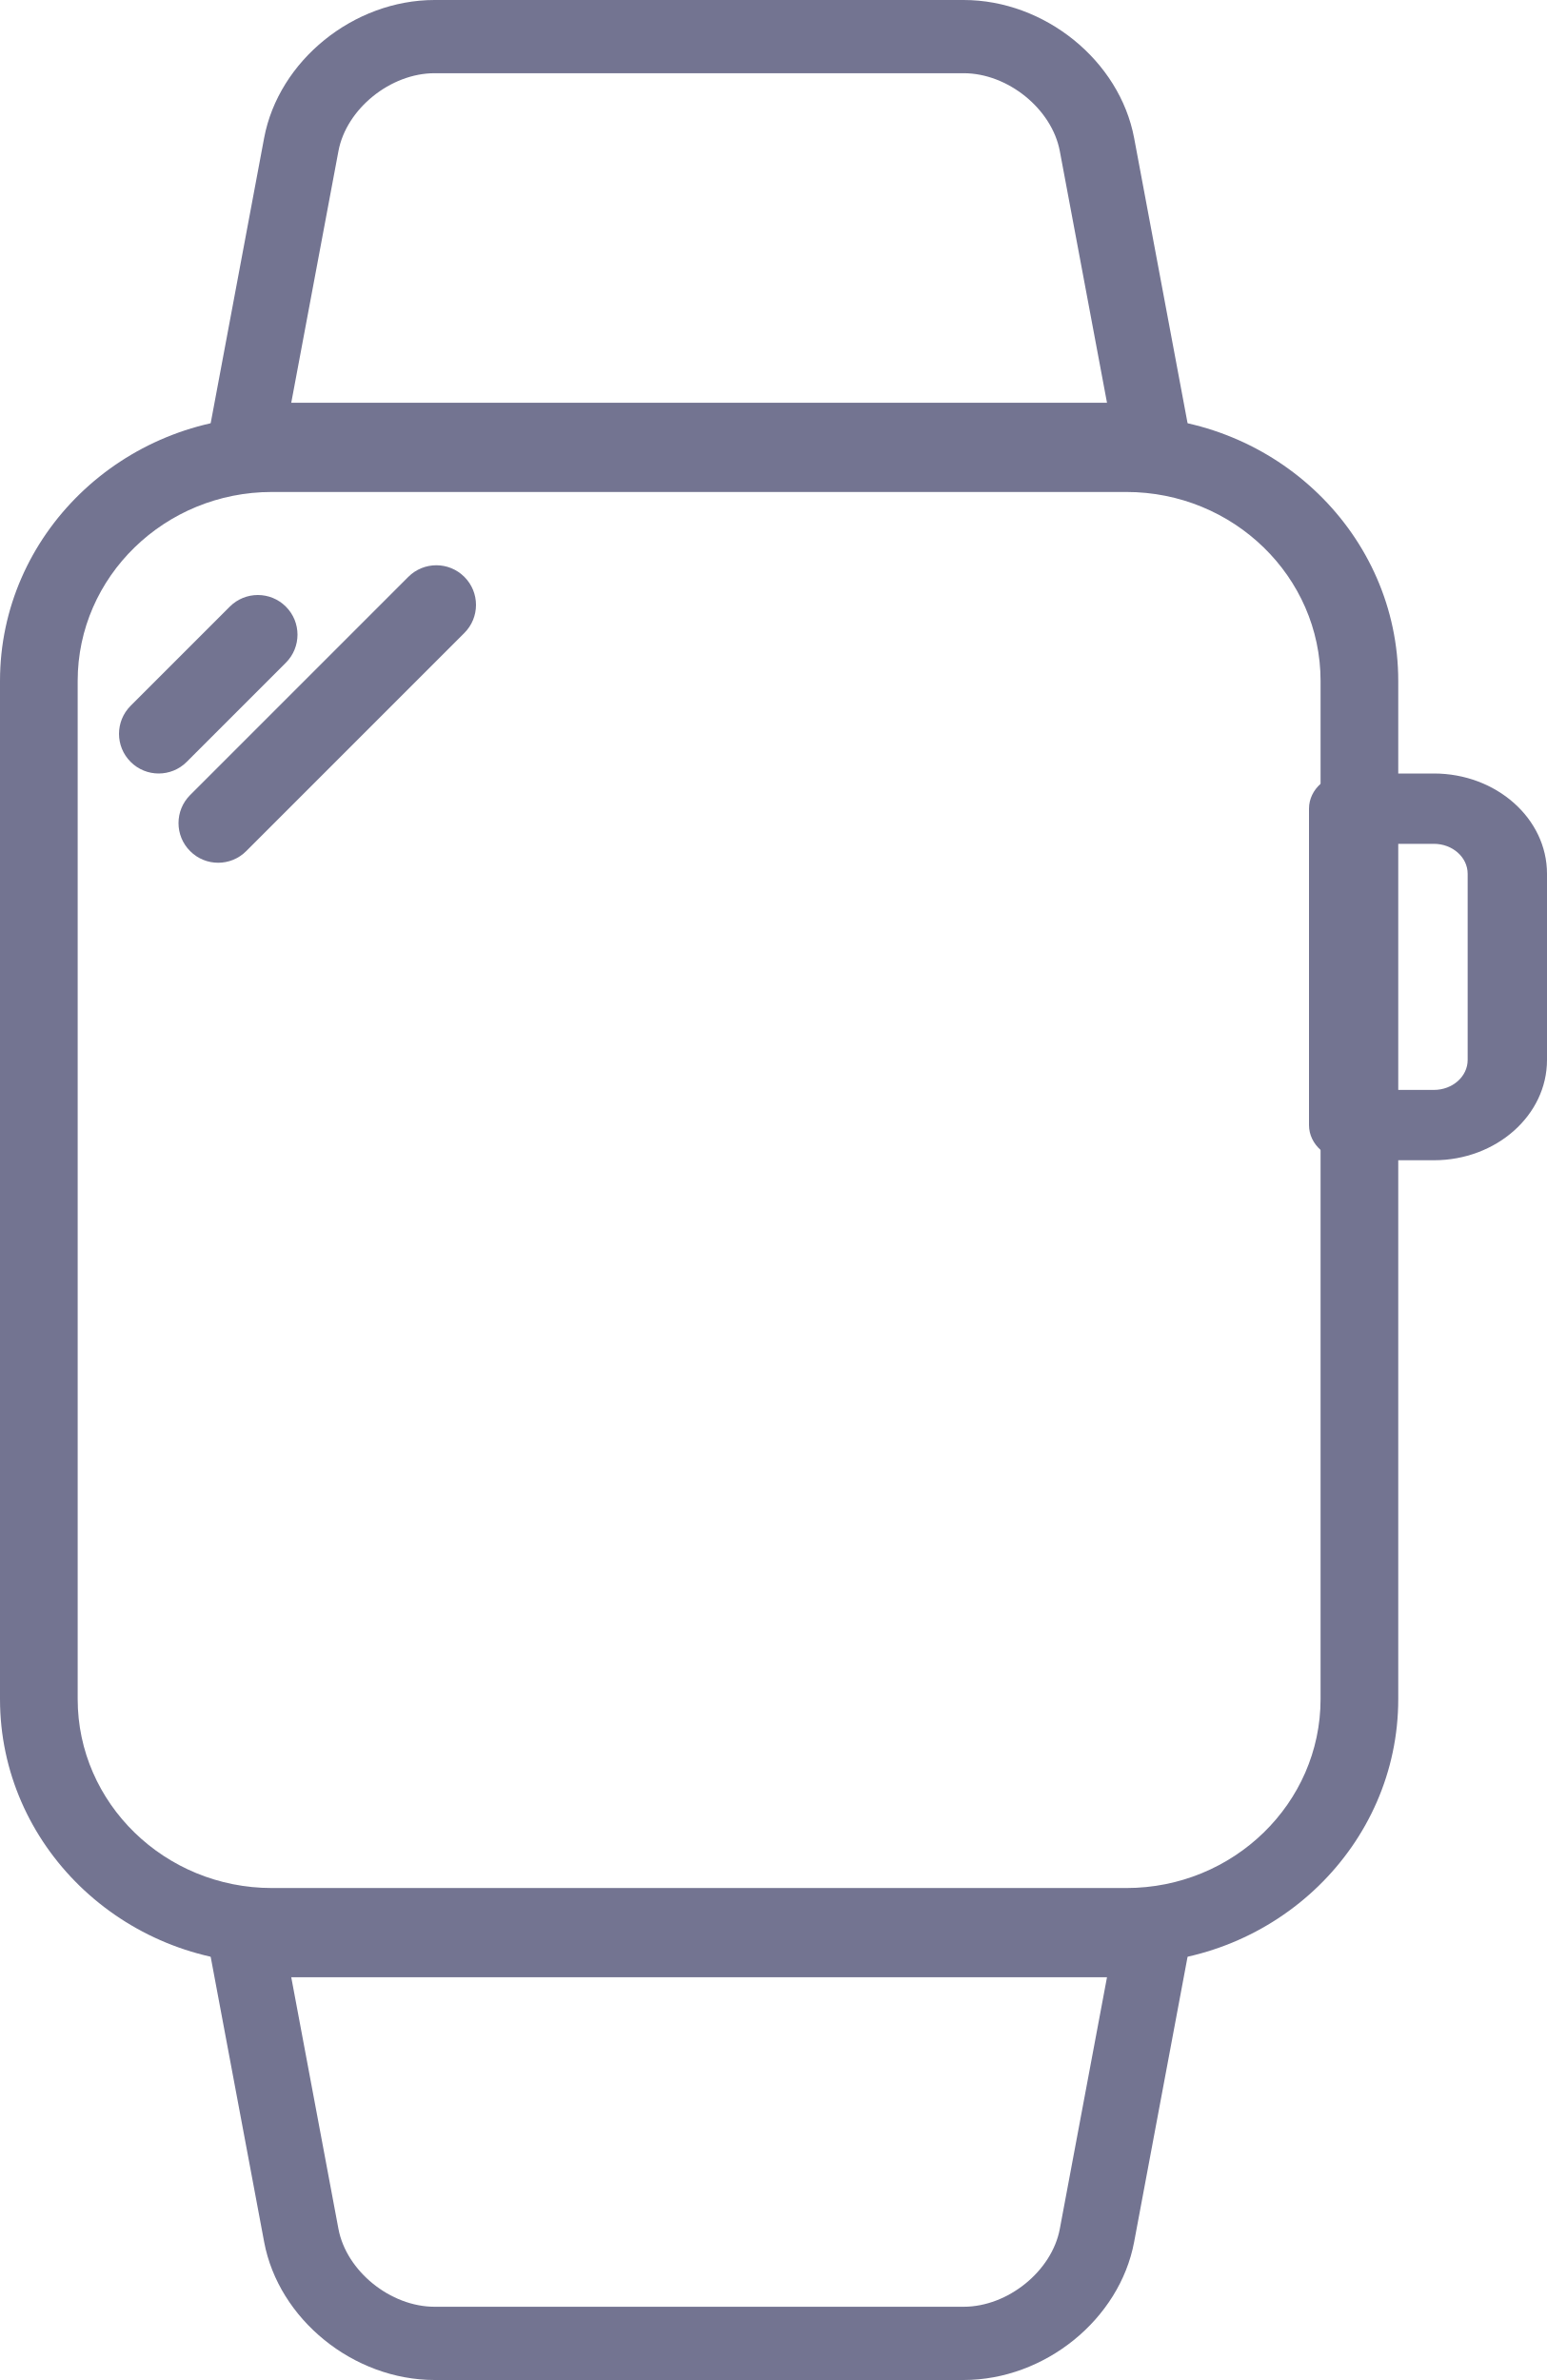
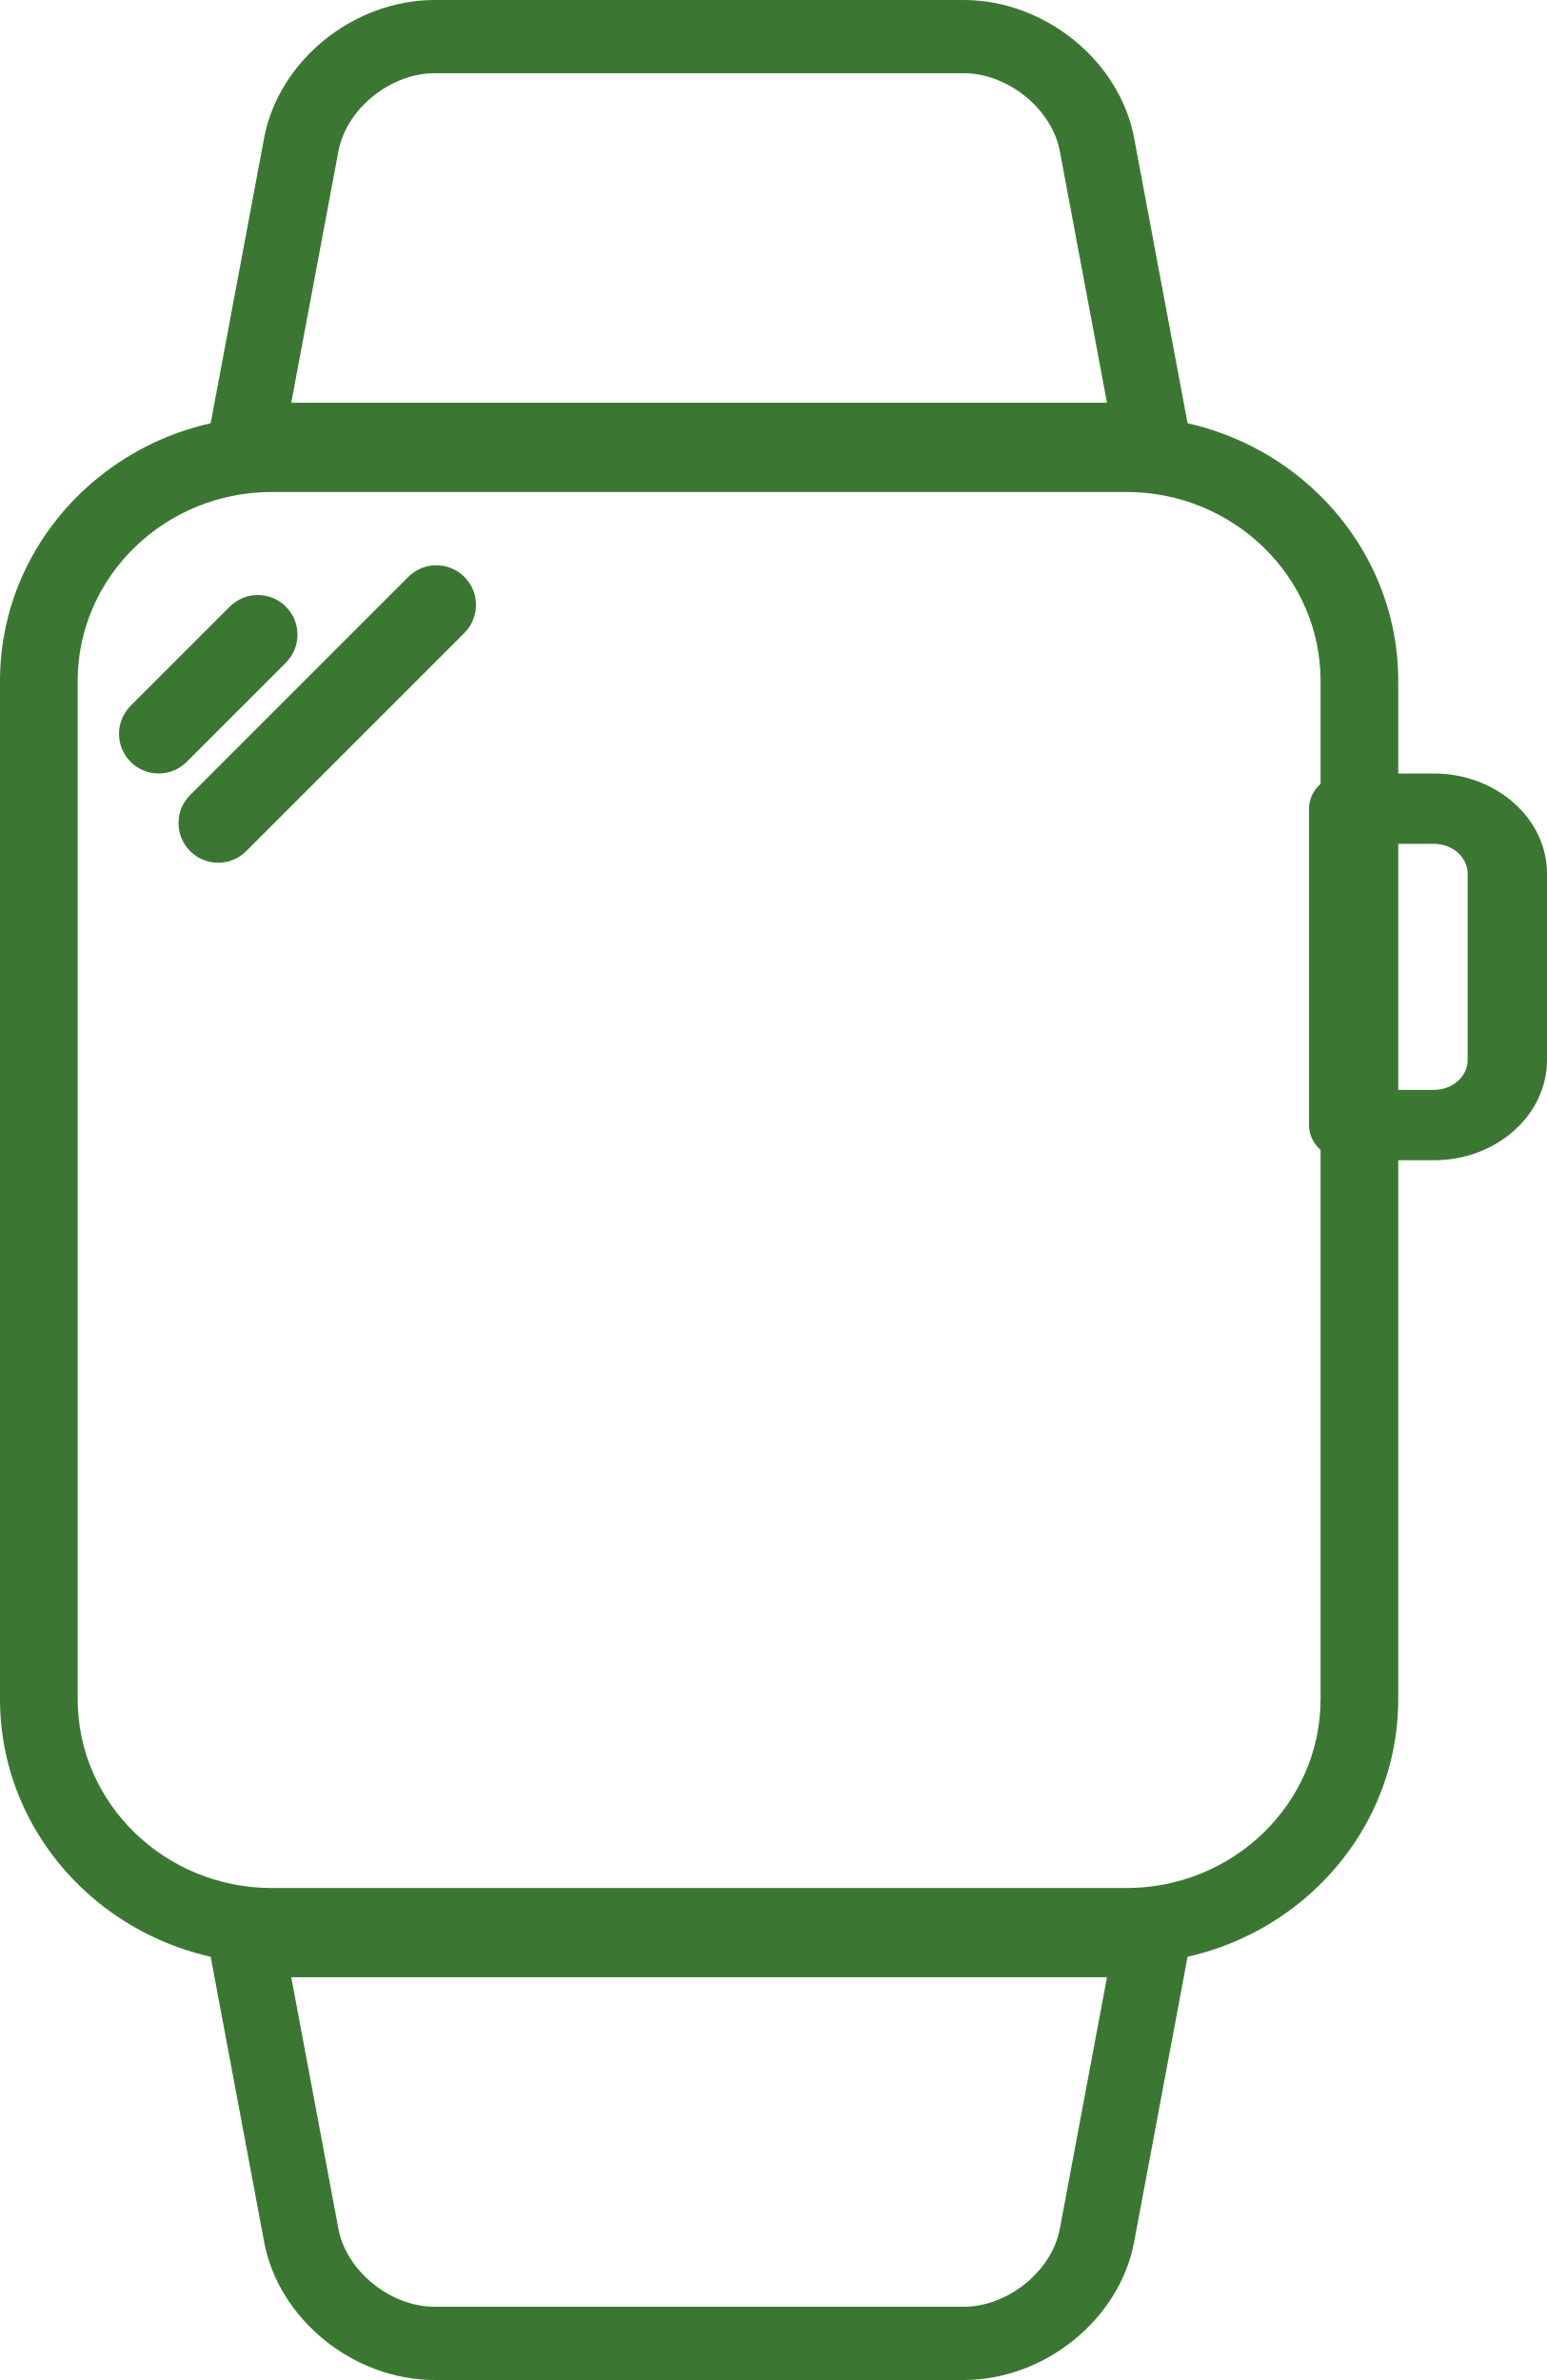
<svg xmlns="http://www.w3.org/2000/svg" width="52px" height="80px" viewBox="0 0 52 80" version="1.1">
  <defs>
    <linearGradient x1="149.158%" y1="48.923%" x2="16.257%" y2="49.502%" id="linearGradient-1">
      <stop stop-color="#F07F2F" offset="0%" />
      <stop stop-color="#3B77333" offset="59.841%" />
      <stop stop-color="#A6A0FF" offset="100%" />
    </linearGradient>
  </defs>
  <g id="Homepages-(Demos)" stroke="none" stroke-width="1" fill="none" fill-rule="evenodd">
-     <g id="Mobile-App-Showcase" transform="translate(-775, -1345)" fill="#737491" fill-rule="nonzero">
+     <g id="Mobile-App-Showcase" transform="translate(-775, -1345)" fill="#3B7733" fill-rule="nonzero">
      <g id="Devices" transform="translate(0, 1224)">
        <g id="icons" transform="translate(360, 116)">
          <g id="icon/watch" transform="translate(415, 5)">
            <path d="M37.86,14 L9.14,14 C4.1,14 0,17.987 0,22.888 L0,57.112 C0,62.013 4.1,66 9.14,66 L37.86,66 C42.9,66 47,62.013 47,57.112 L47,22.888 C47,17.987 42.9,14 37.86,14 Z M44.389,57.112 C44.389,60.615 41.46,63.463 37.86,63.463 L9.139,63.463 C5.54,63.463 2.611,60.615 2.611,57.112 L2.611,22.888 C2.611,19.385 5.54,16.537 9.139,16.537 L37.86,16.537 C41.46,16.537 44.389,19.385 44.389,22.888 L44.389,57.112 Z" id="Shape" />
            <path d="M39.979,14.549 L38.122,4.639 C37.633,2.037 35.117,0 32.392,0 L14.608,0 C11.884,0 9.367,2.037 8.878,4.639 L7.021,14.549 C6.953,14.909 7.054,15.277 7.295,15.558 C7.536,15.838 7.893,16 8.269,16 L38.731,16 C39.107,16 39.464,15.838 39.705,15.558 C39.946,15.277 40.047,14.909 39.979,14.549 Z M9.79,13.538 L11.376,5.079 C11.642,3.66 13.122,2.461 14.608,2.461 L32.392,2.461 C33.877,2.461 35.357,3.661 35.624,5.079 L37.21,13.538 L9.79,13.538 Z" id="Shape" />
            <path d="M39.705,64.442 C39.464,64.162 39.107,64 38.731,64 L8.269,64 C7.893,64 7.536,64.162 7.295,64.442 C7.054,64.722 6.953,65.091 7.021,65.451 L8.879,75.361 C9.367,77.963 11.884,80 14.608,80 L32.392,80 C35.117,80 37.633,77.963 38.122,75.361 L39.979,65.451 C40.047,65.091 39.946,64.723 39.705,64.442 Z M35.624,74.92 C35.358,76.339 33.878,77.538 32.392,77.538 L14.608,77.538 C13.123,77.538 11.643,76.34 11.376,74.92 L9.79,66.461 L37.21,66.461 L35.624,74.92 Z" id="Shape" />
            <path d="M48.198,26 L45.333,26 C44.597,26 44,26.529 44,27.182 L44,37.818 C44,38.471 44.597,39 45.333,39 L48.198,39 C50.294,39 52,37.488 52,35.63 L52,29.37 C52,27.512 50.294,26 48.198,26 Z M49.333,35.63 C49.333,36.185 48.824,36.636 48.198,36.636 L46.667,36.636 L46.667,28.364 L48.198,28.364 C48.824,28.364 49.333,28.815 49.333,29.37 L49.333,35.63 Z" id="Shape" />
            <path d="M9.609,20.391 C9.089,19.87 8.245,19.87 7.724,20.391 L4.391,23.724 C3.87,24.245 3.87,25.089 4.391,25.609 C4.651,25.87 4.992,26 5.333,26 C5.674,26 6.016,25.87 6.276,25.609 L9.609,22.276 C10.13,21.755 10.13,20.911 9.609,20.391 Z" id="Path" />
            <path d="M15.609,19.391 C15.089,18.87 14.245,18.87 13.724,19.391 L6.391,26.724 C5.87,27.245 5.87,28.089 6.391,28.609 C6.651,28.87 6.992,29 7.333,29 C7.674,29 8.016,28.87 8.276,28.609 L15.609,21.276 C16.13,20.755 16.13,19.911 15.609,19.391 Z" id="Path" />
          </g>
        </g>
      </g>
    </g>
  </g>
</svg>
